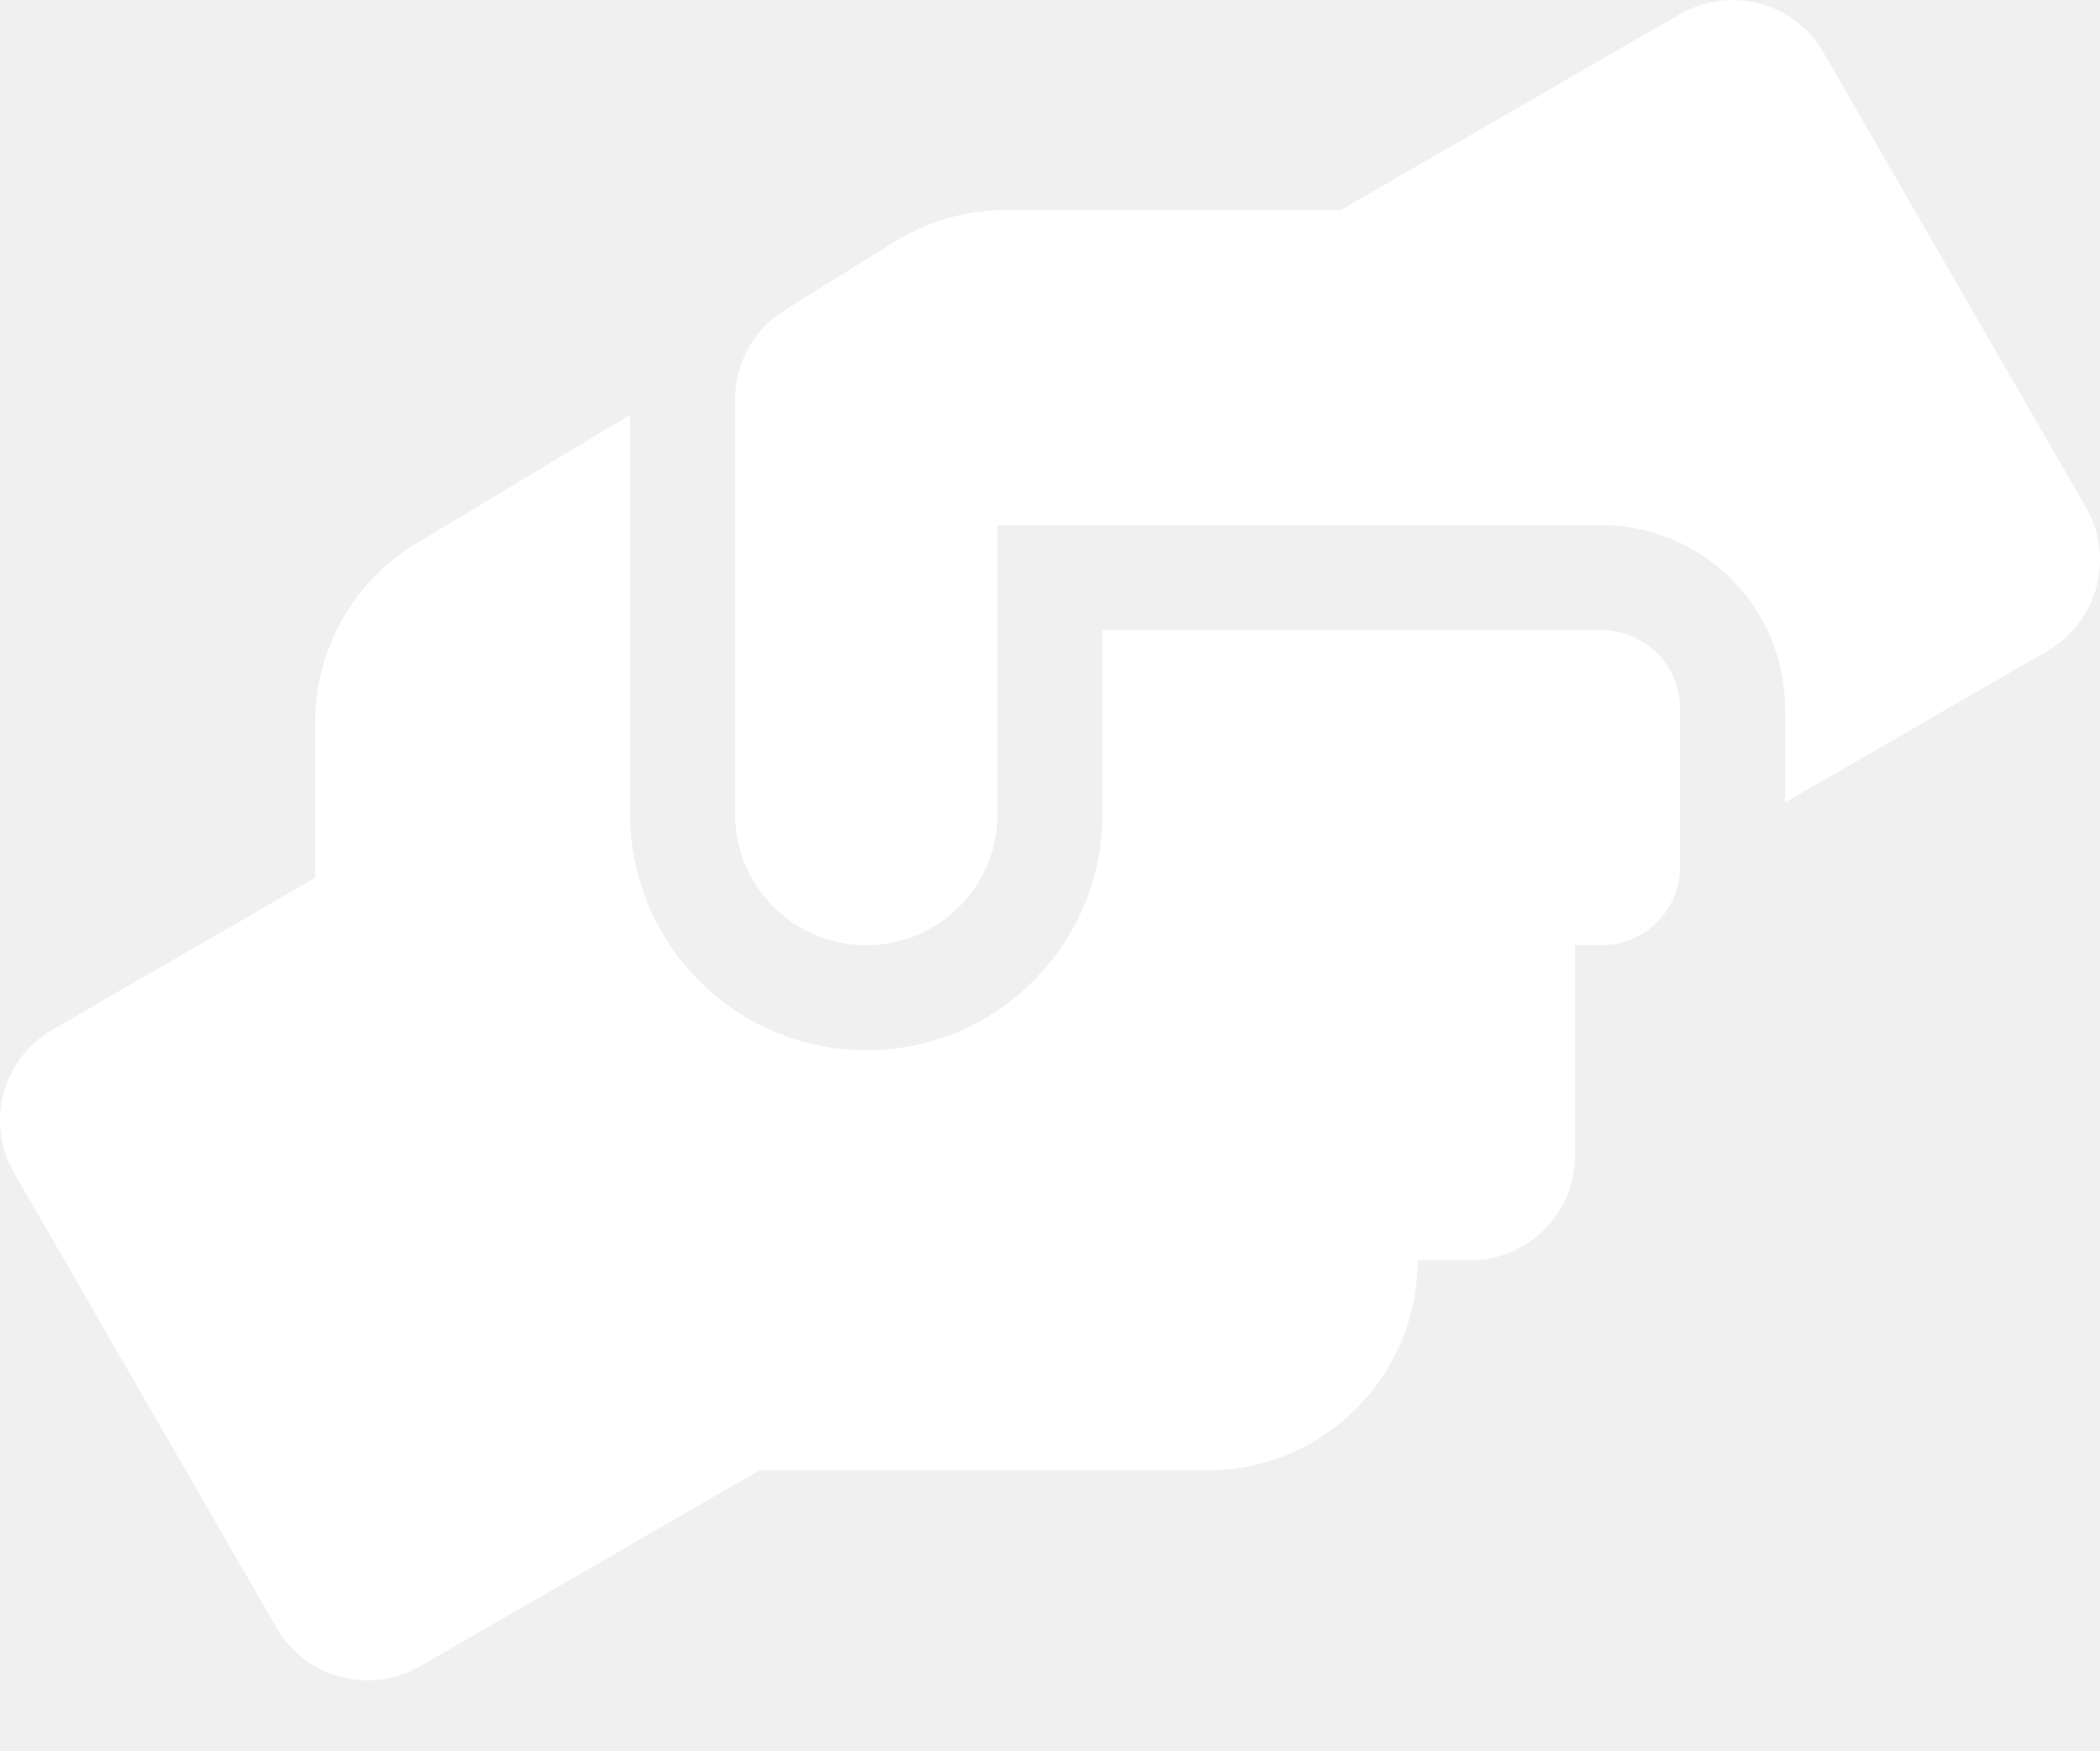
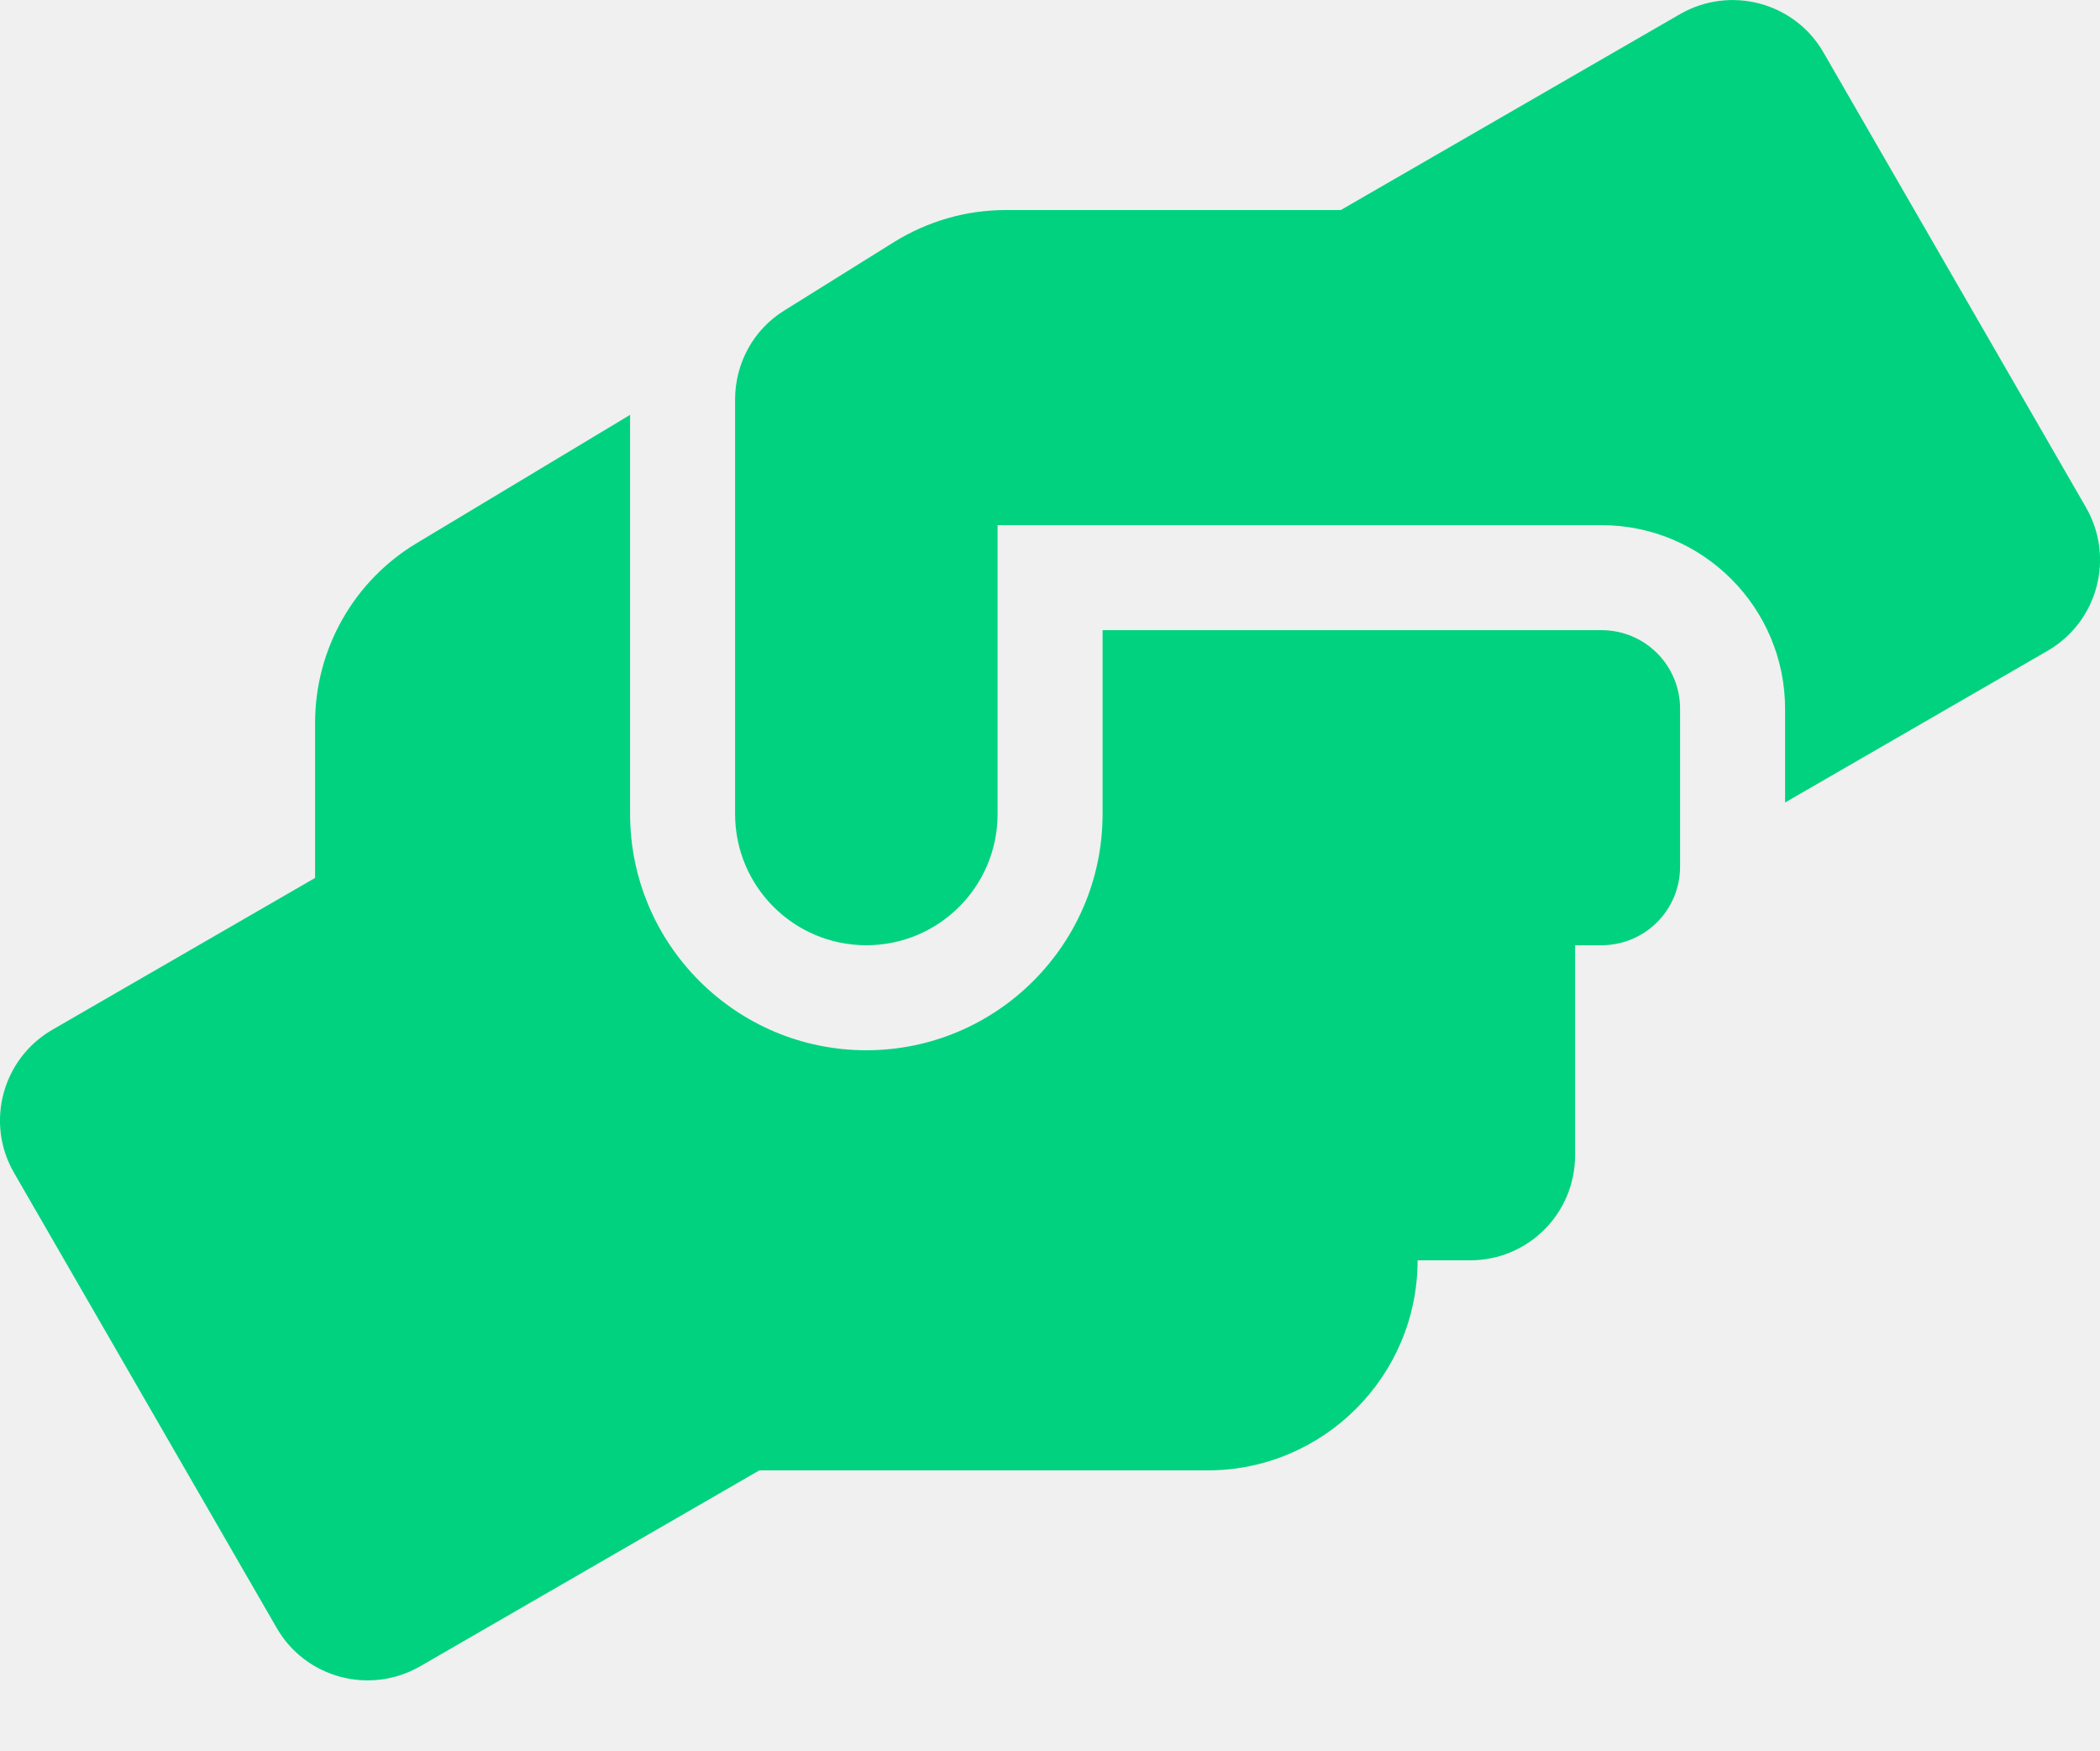
<svg xmlns="http://www.w3.org/2000/svg" width="24" height="20" viewBox="0 0 24 20" fill="none">
  <g id="fa-solid:hands-helping" clip-path="url(#clip0_3192_7247)">
-     <path id="Vector" d="M18.301 7.2H12.601V9.3C12.601 10.789 11.39 12 9.901 12C8.412 12 7.201 10.789 7.201 9.3V4.74L4.767 6.203C4.043 6.634 3.601 7.418 3.601 8.258V10.031L0.601 11.764C0.027 12.094 -0.172 12.829 0.162 13.403L3.162 18.6C3.492 19.174 4.227 19.369 4.801 19.039L8.678 16.8H13.801C15.125 16.8 16.201 15.724 16.201 14.4H16.801C17.465 14.4 18.001 13.864 18.001 13.2V10.8H18.301C18.8 10.8 19.201 10.399 19.201 9.9V8.1C19.201 7.601 18.8 7.2 18.301 7.2ZM23.84 5.798L20.84 0.6C20.51 0.026 19.775 -0.169 19.201 0.161L15.323 2.4H11.491C11.041 2.4 10.602 2.528 10.22 2.764L8.963 3.548C8.611 3.765 8.401 4.151 8.401 4.564V9.3C8.401 10.129 9.072 10.8 9.901 10.8C10.73 10.8 11.401 10.129 11.401 9.3V6H18.301C19.46 6 20.401 6.941 20.401 8.1V9.169L23.401 7.436C23.975 7.103 24.17 6.371 23.84 5.798Z" fill="white" />
+     <path id="Vector" d="M18.301 7.2H12.601V9.3C12.601 10.789 11.39 12 9.901 12C8.412 12 7.201 10.789 7.201 9.3V4.74L4.767 6.203C4.043 6.634 3.601 7.418 3.601 8.258V10.031L0.601 11.764C0.027 12.094 -0.172 12.829 0.162 13.403L3.162 18.6C3.492 19.174 4.227 19.369 4.801 19.039L8.678 16.8H13.801C15.125 16.8 16.201 15.724 16.201 14.4H16.801C17.465 14.4 18.001 13.864 18.001 13.2V10.8H18.301C18.8 10.8 19.201 10.399 19.201 9.9V8.1C19.201 7.601 18.8 7.2 18.301 7.2ZM23.84 5.798L20.84 0.6C20.51 0.026 19.775 -0.169 19.201 0.161L15.323 2.4H11.491C11.041 2.4 10.602 2.528 10.22 2.764L8.963 3.548C8.611 3.765 8.401 4.151 8.401 4.564V9.3C8.401 10.129 9.072 10.8 9.901 10.8C10.73 10.8 11.401 10.129 11.401 9.3V6H18.301C19.46 6 20.401 6.941 20.401 8.1V9.169L23.401 7.436C23.975 7.103 24.17 6.371 23.84 5.798Z" fill="#00D27F" />
  </g>
  <defs>
    <clipPath id="clip0_3192_7247">
      <rect width="24" height="19.2" fill="white" />
    </clipPath>
  </defs>
</svg>
